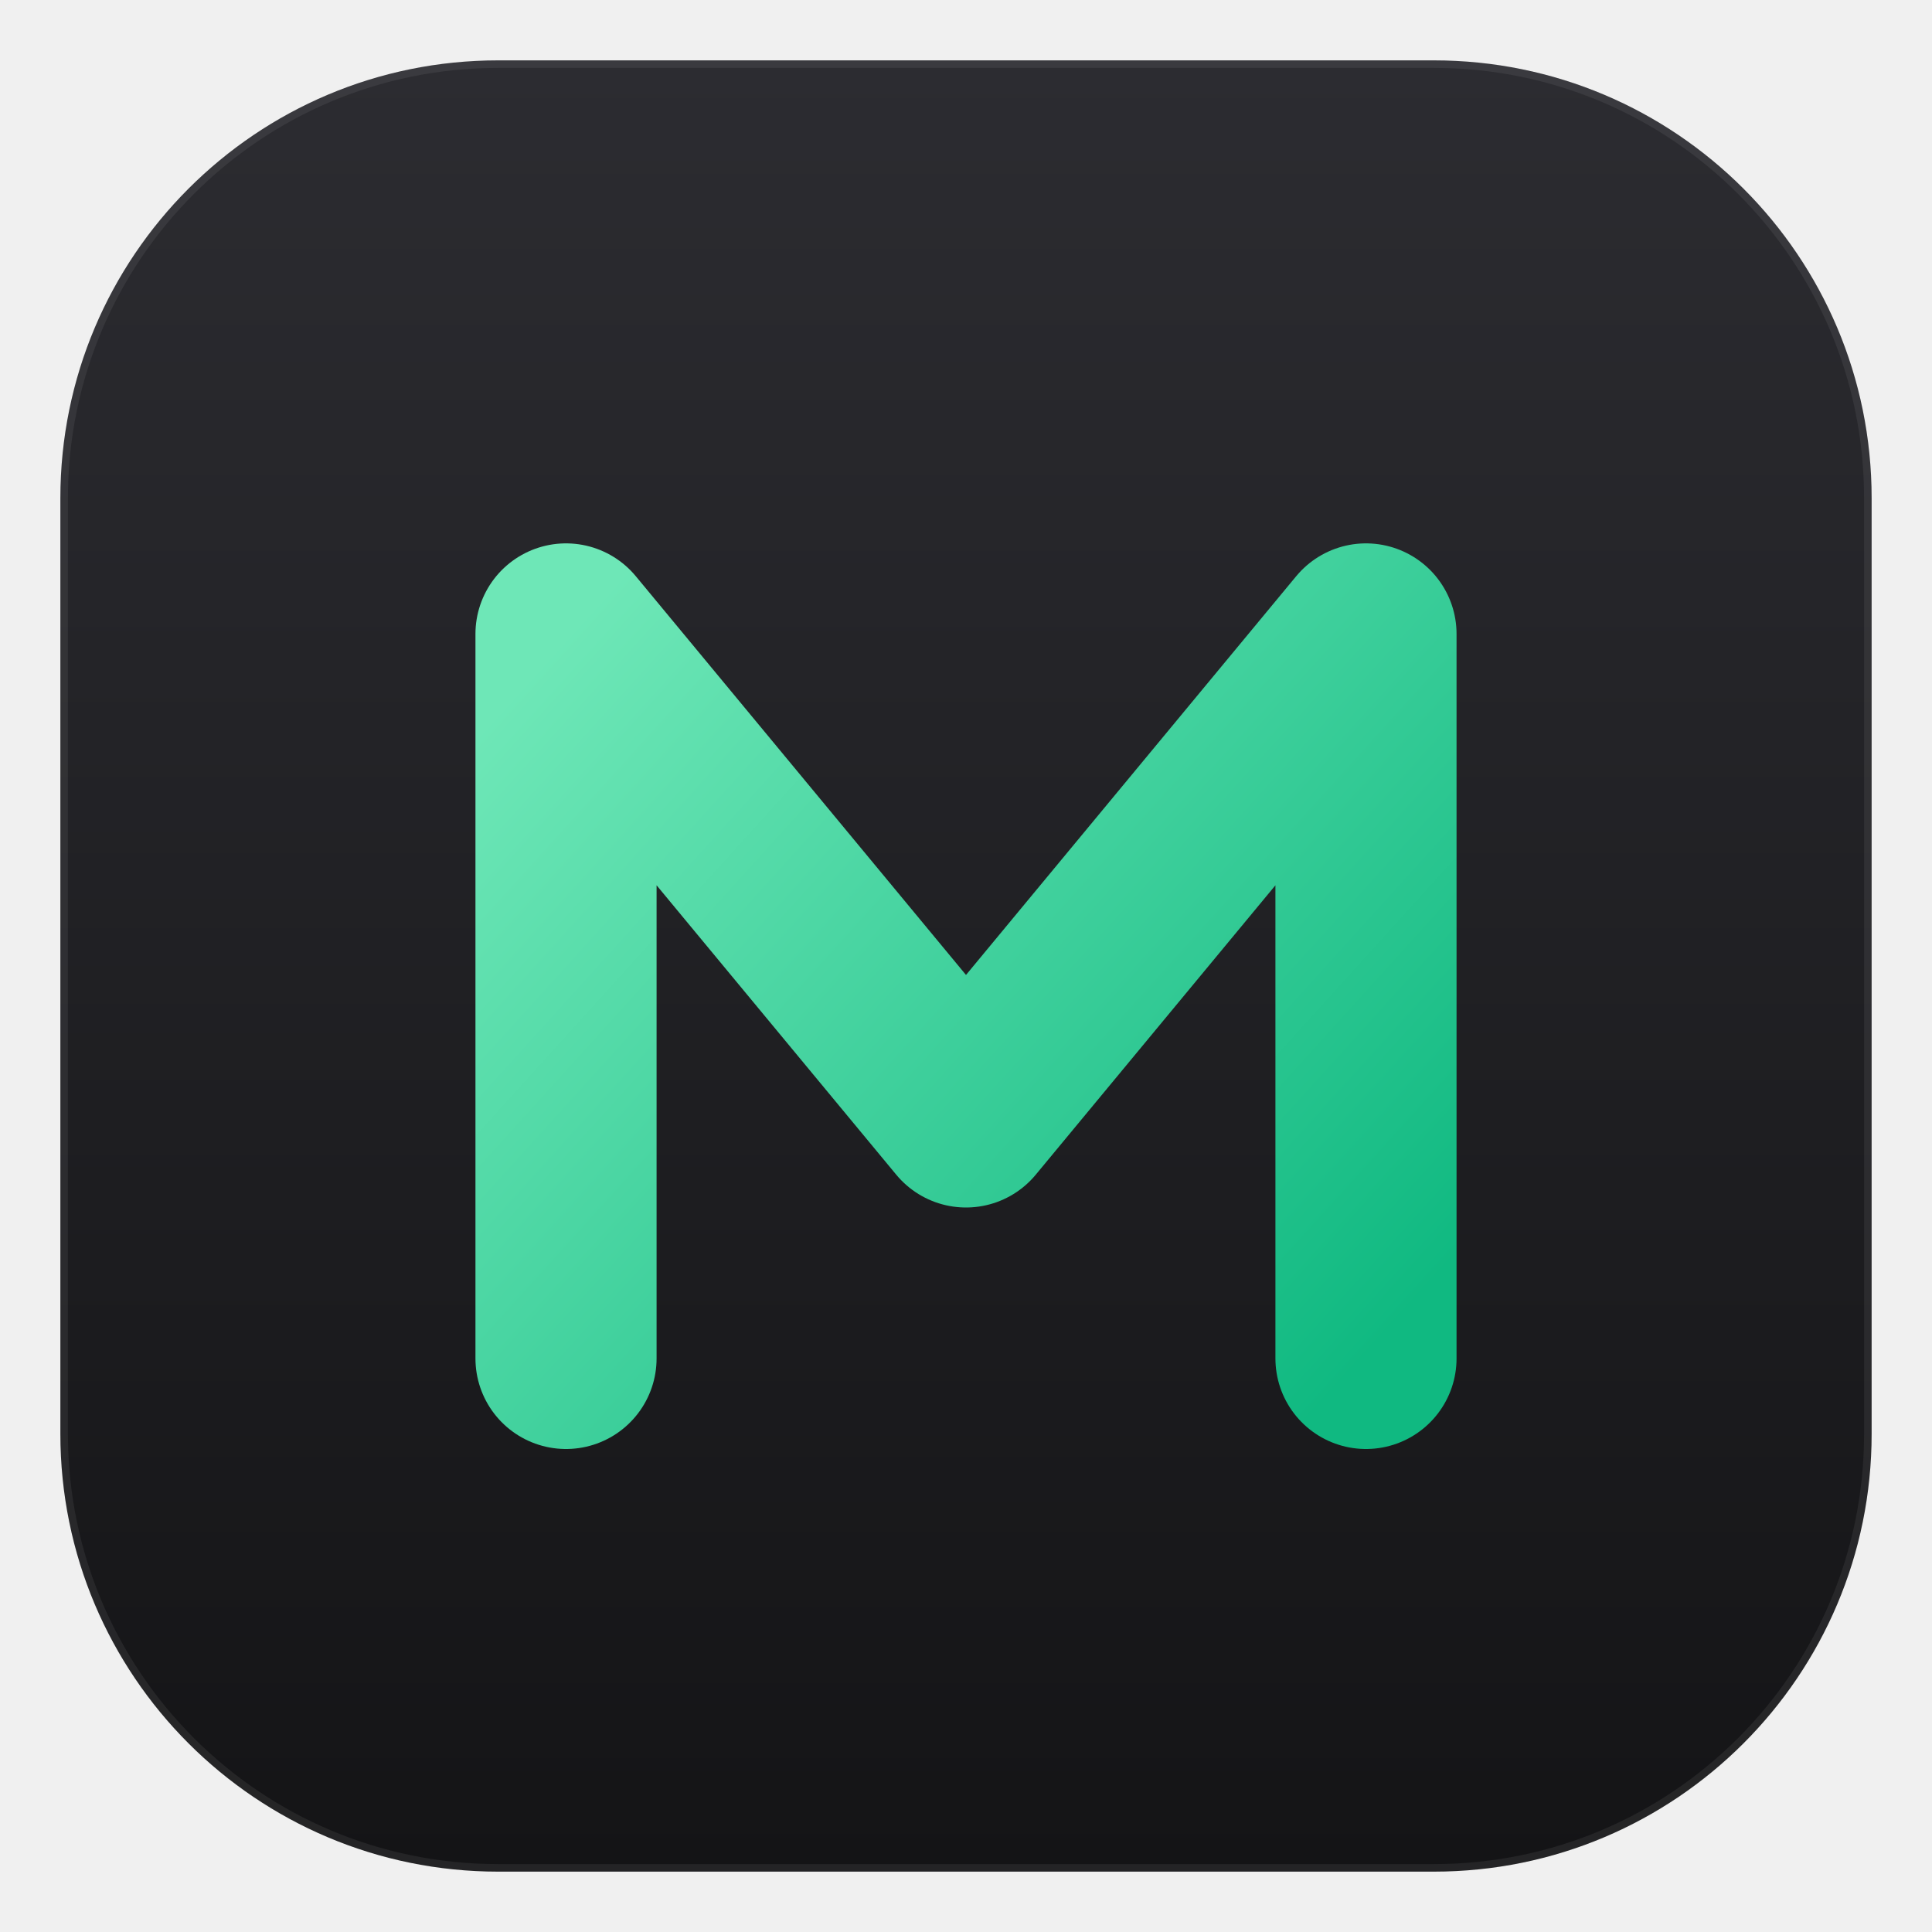
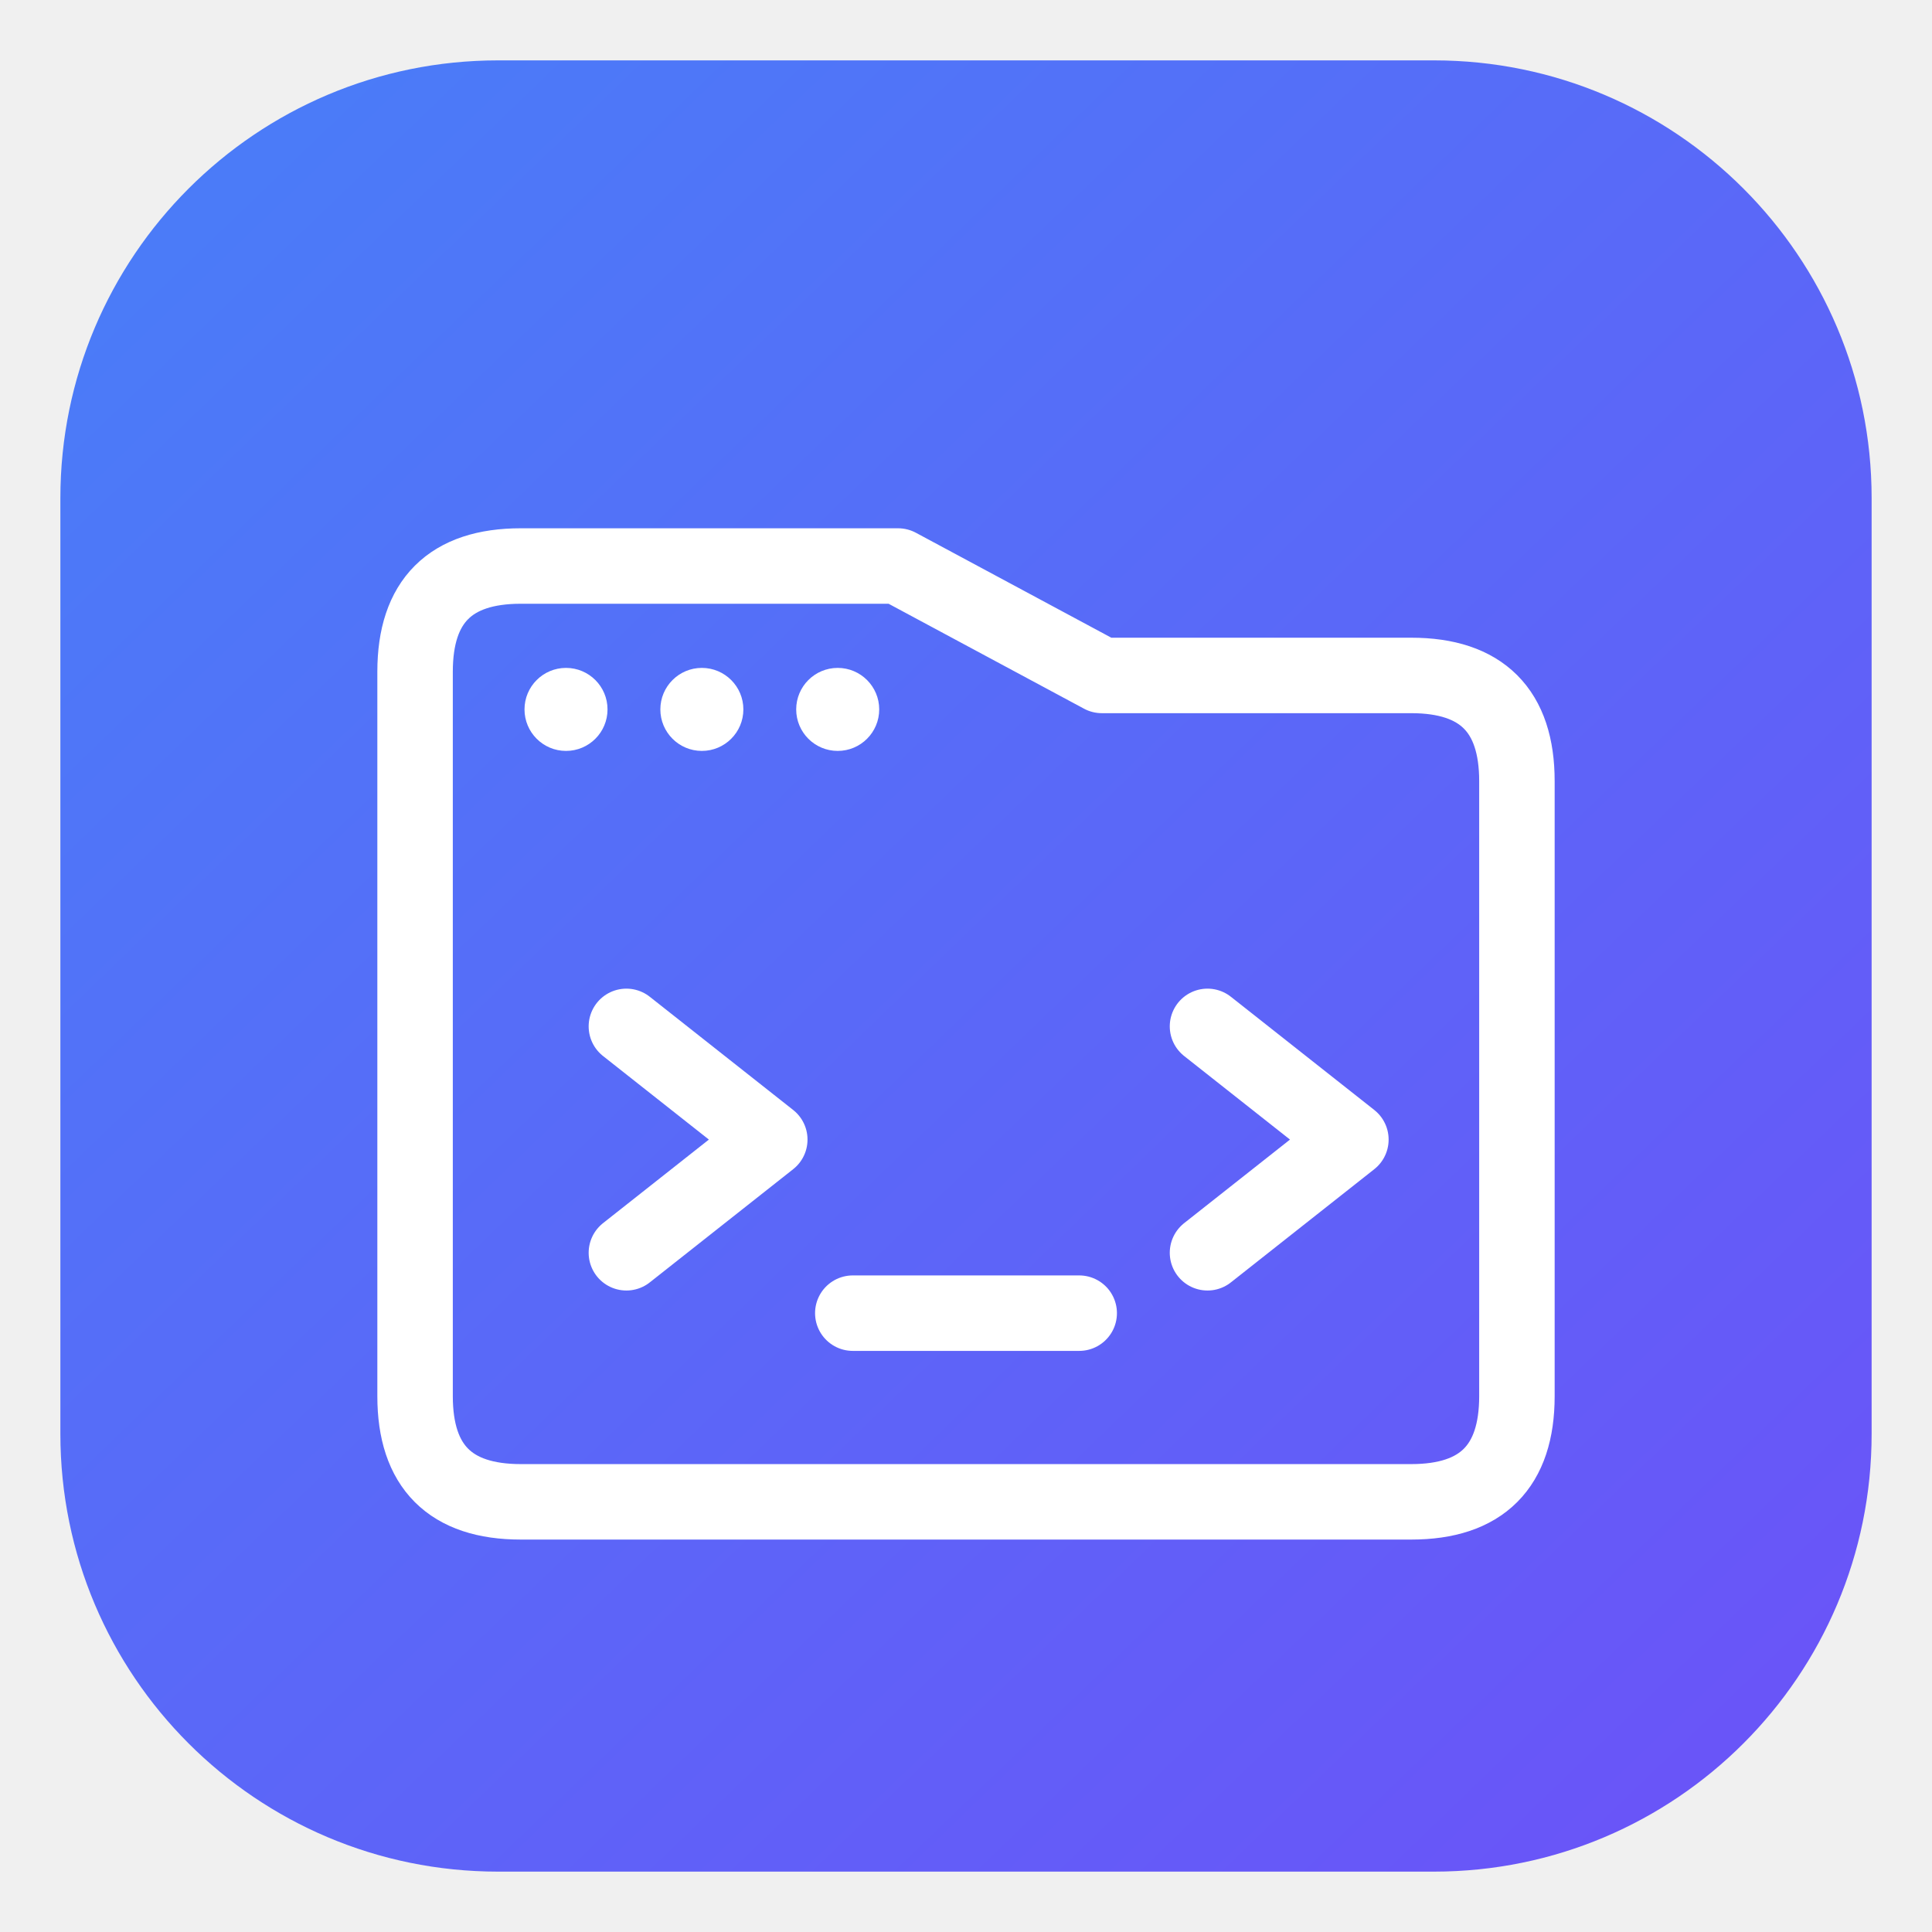
<svg xmlns="http://www.w3.org/2000/svg" width="512" height="512" viewBox="0 0 512 512" role="img" aria-label="MSO — Manef Shell OS">
  <defs>
-     <linearGradient id="mso-bg" x1="256" y1="16" x2="256" y2="496" gradientUnits="userSpaceOnUse">
-       <stop offset="0" stop-color="#2c2c31" />
-       <stop offset="1" stop-color="#141416" />
-     </linearGradient>
-     <linearGradient id="mso-glyph" x1="150" y1="168" x2="362" y2="360" gradientUnits="userSpaceOnUse">
-       <stop offset="0" stop-color="#6ee7b7" />
-       <stop offset="1" stop-color="#10b981" />
+     <linearGradient id="mso-bg" x1="48" y1="40" x2="466" y2="474" gradientUnits="userSpaceOnUse">
+       <stop offset="0" stop-color="#4a7cf8" />
+       <stop offset="1" stop-color="#6a54f8" />
    </linearGradient>
  </defs>
  <rect x="16" y="16" width="480" height="480" rx="116" fill="url(#mso-bg)" />
-   <rect x="17" y="17" width="478" height="478" rx="115" fill="none" stroke="#ffffff" stroke-opacity="0.07" stroke-width="2" />
-   <path d="M150 360 L150 168 L256 296 L362 168 L362 360" fill="none" stroke="url(#mso-glyph)" stroke-width="48" stroke-linecap="round" stroke-linejoin="round" />
+   <g fill="none" stroke="#ffffff" stroke-width="20" stroke-linecap="round" stroke-linejoin="round">
+     <path d="M138 150 L238 150 L292 179 L374 179 Q402 179 402 207 L402 370 Q402 398 374 398 L138 398 Q110 398 110 370 L110 178 Q110 150 138 150 Z" />
+     <path d="M166 272 L204 302 L166 332" />
+     <path d="M226 348 L286 348" />
+     <path d="M320 272 L358 302 L320 332" />
+   </g>
+   <g fill="#ffffff">
+     <circle cx="150" cy="188" r="11" />
+     <circle cx="186" cy="188" r="11" />
+     <circle cx="222" cy="188" r="11" />
+   </g>
</svg>
